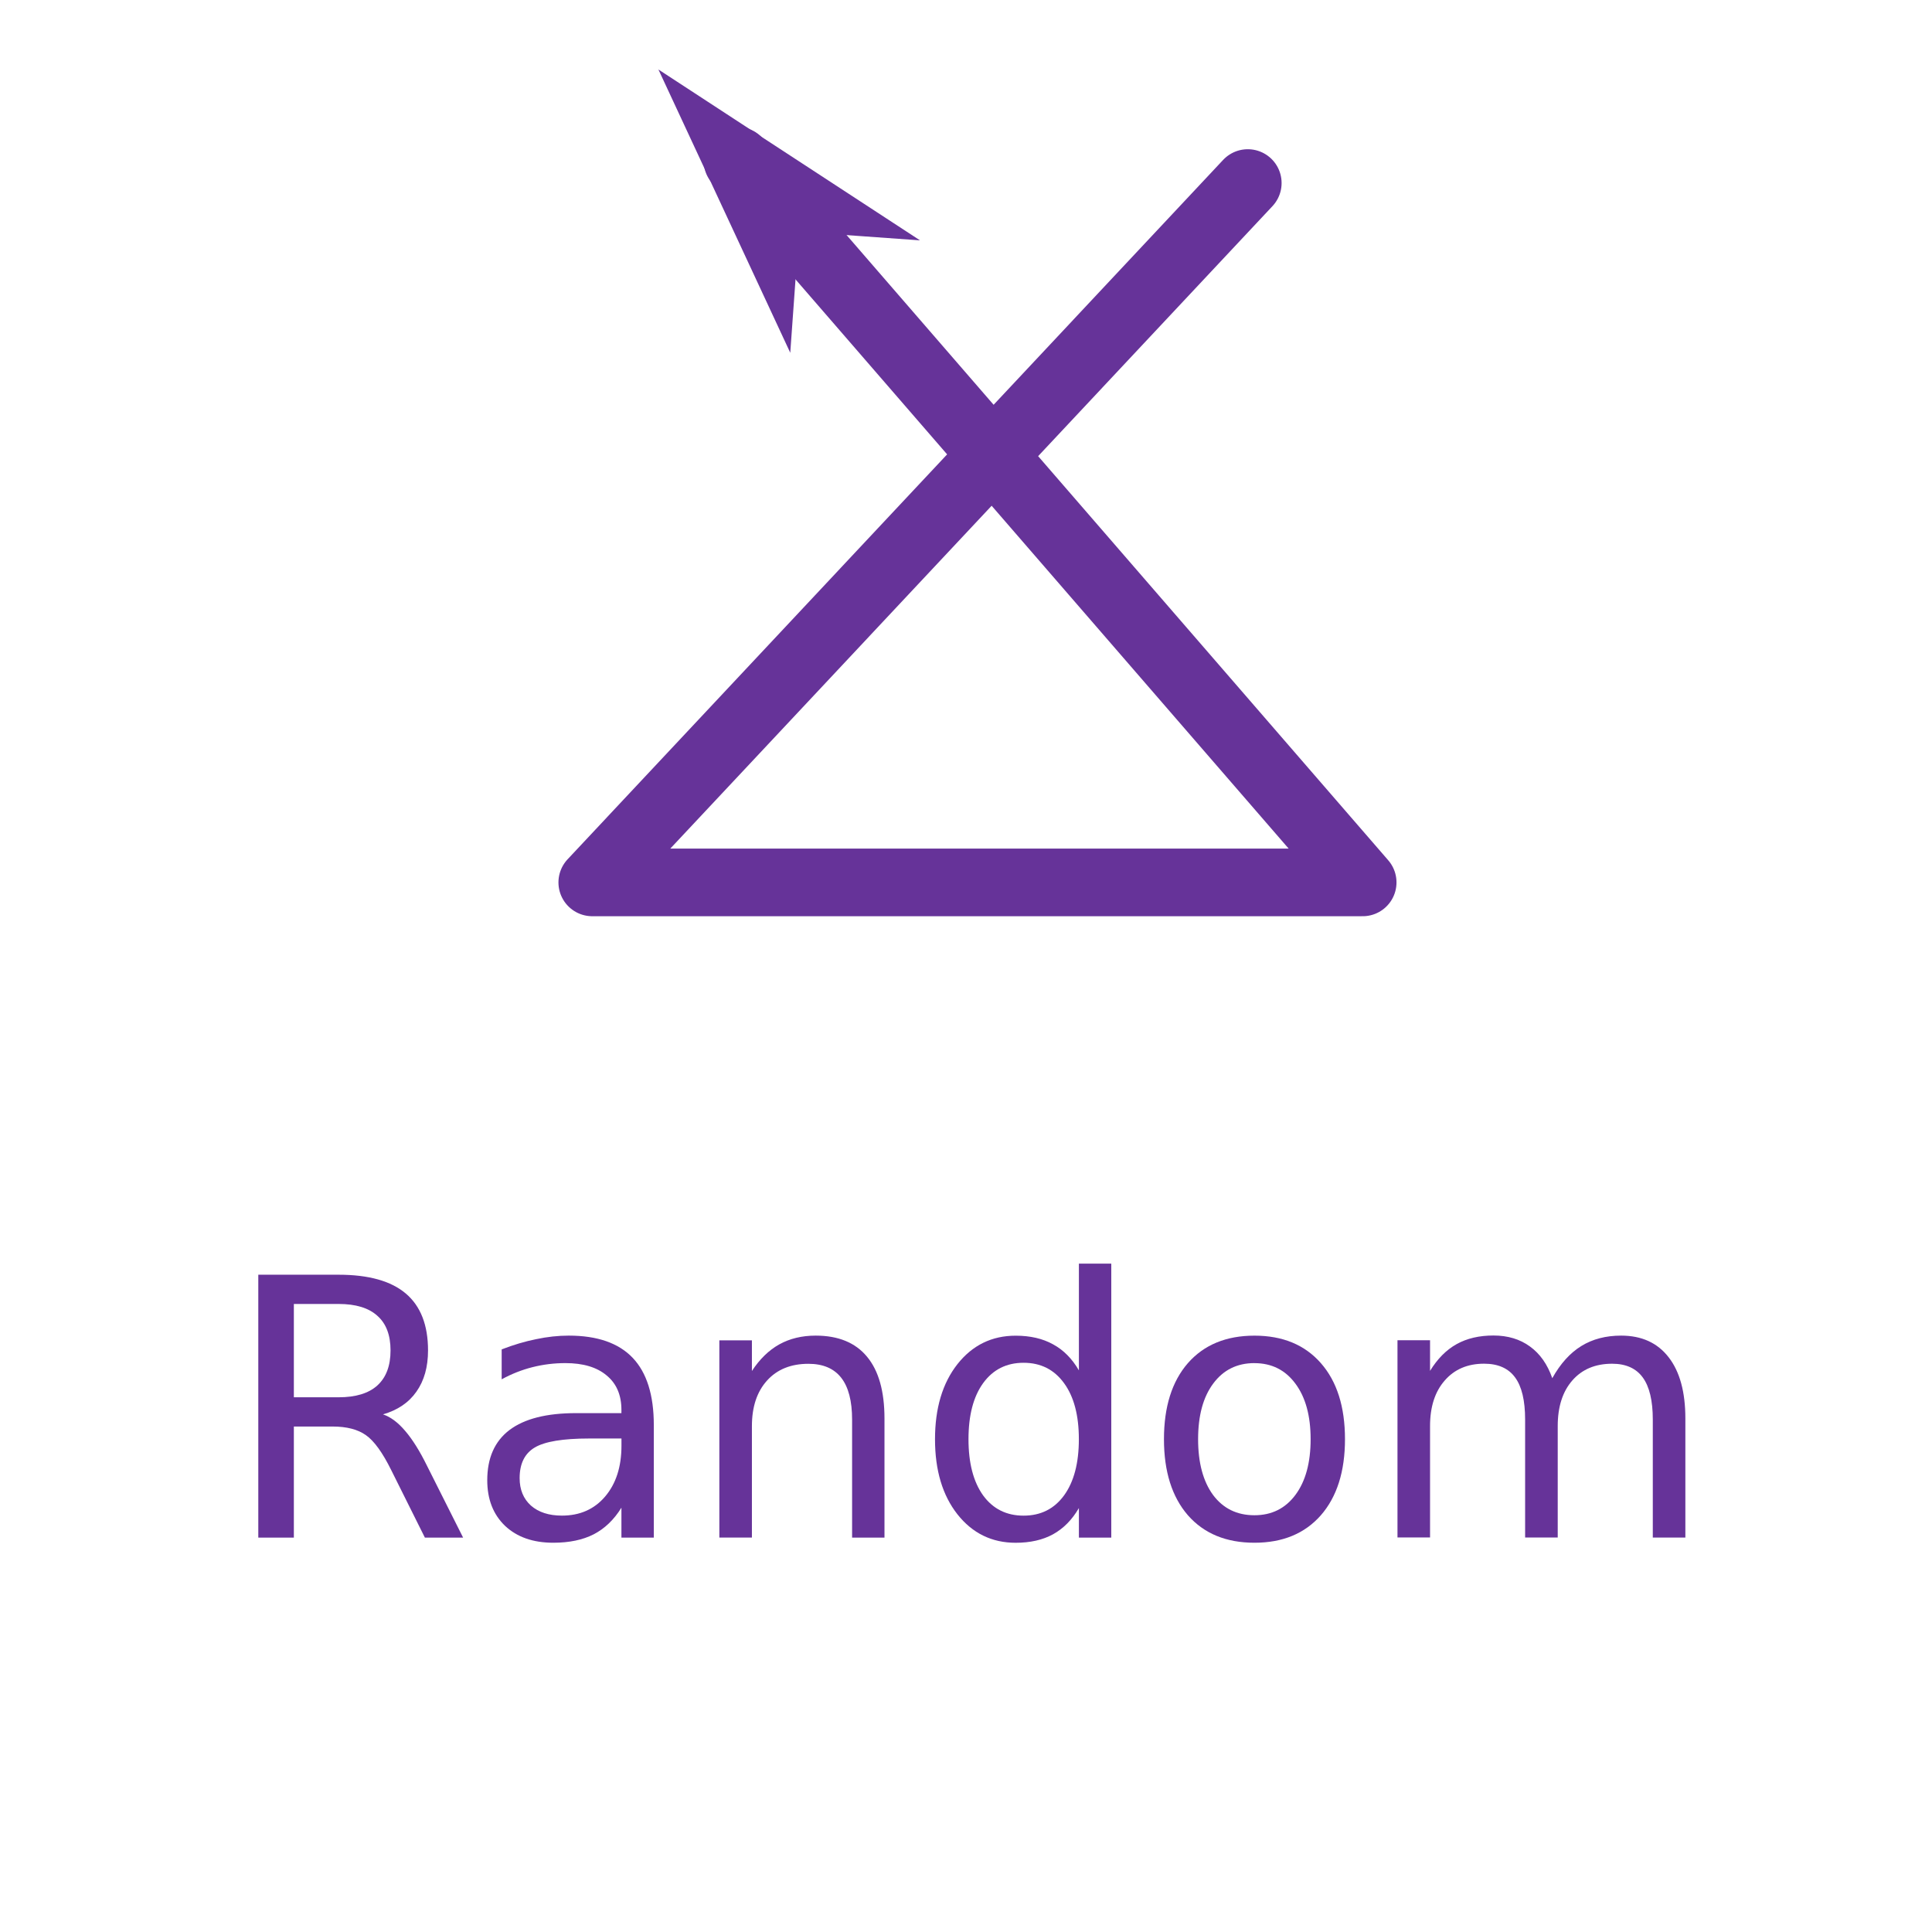
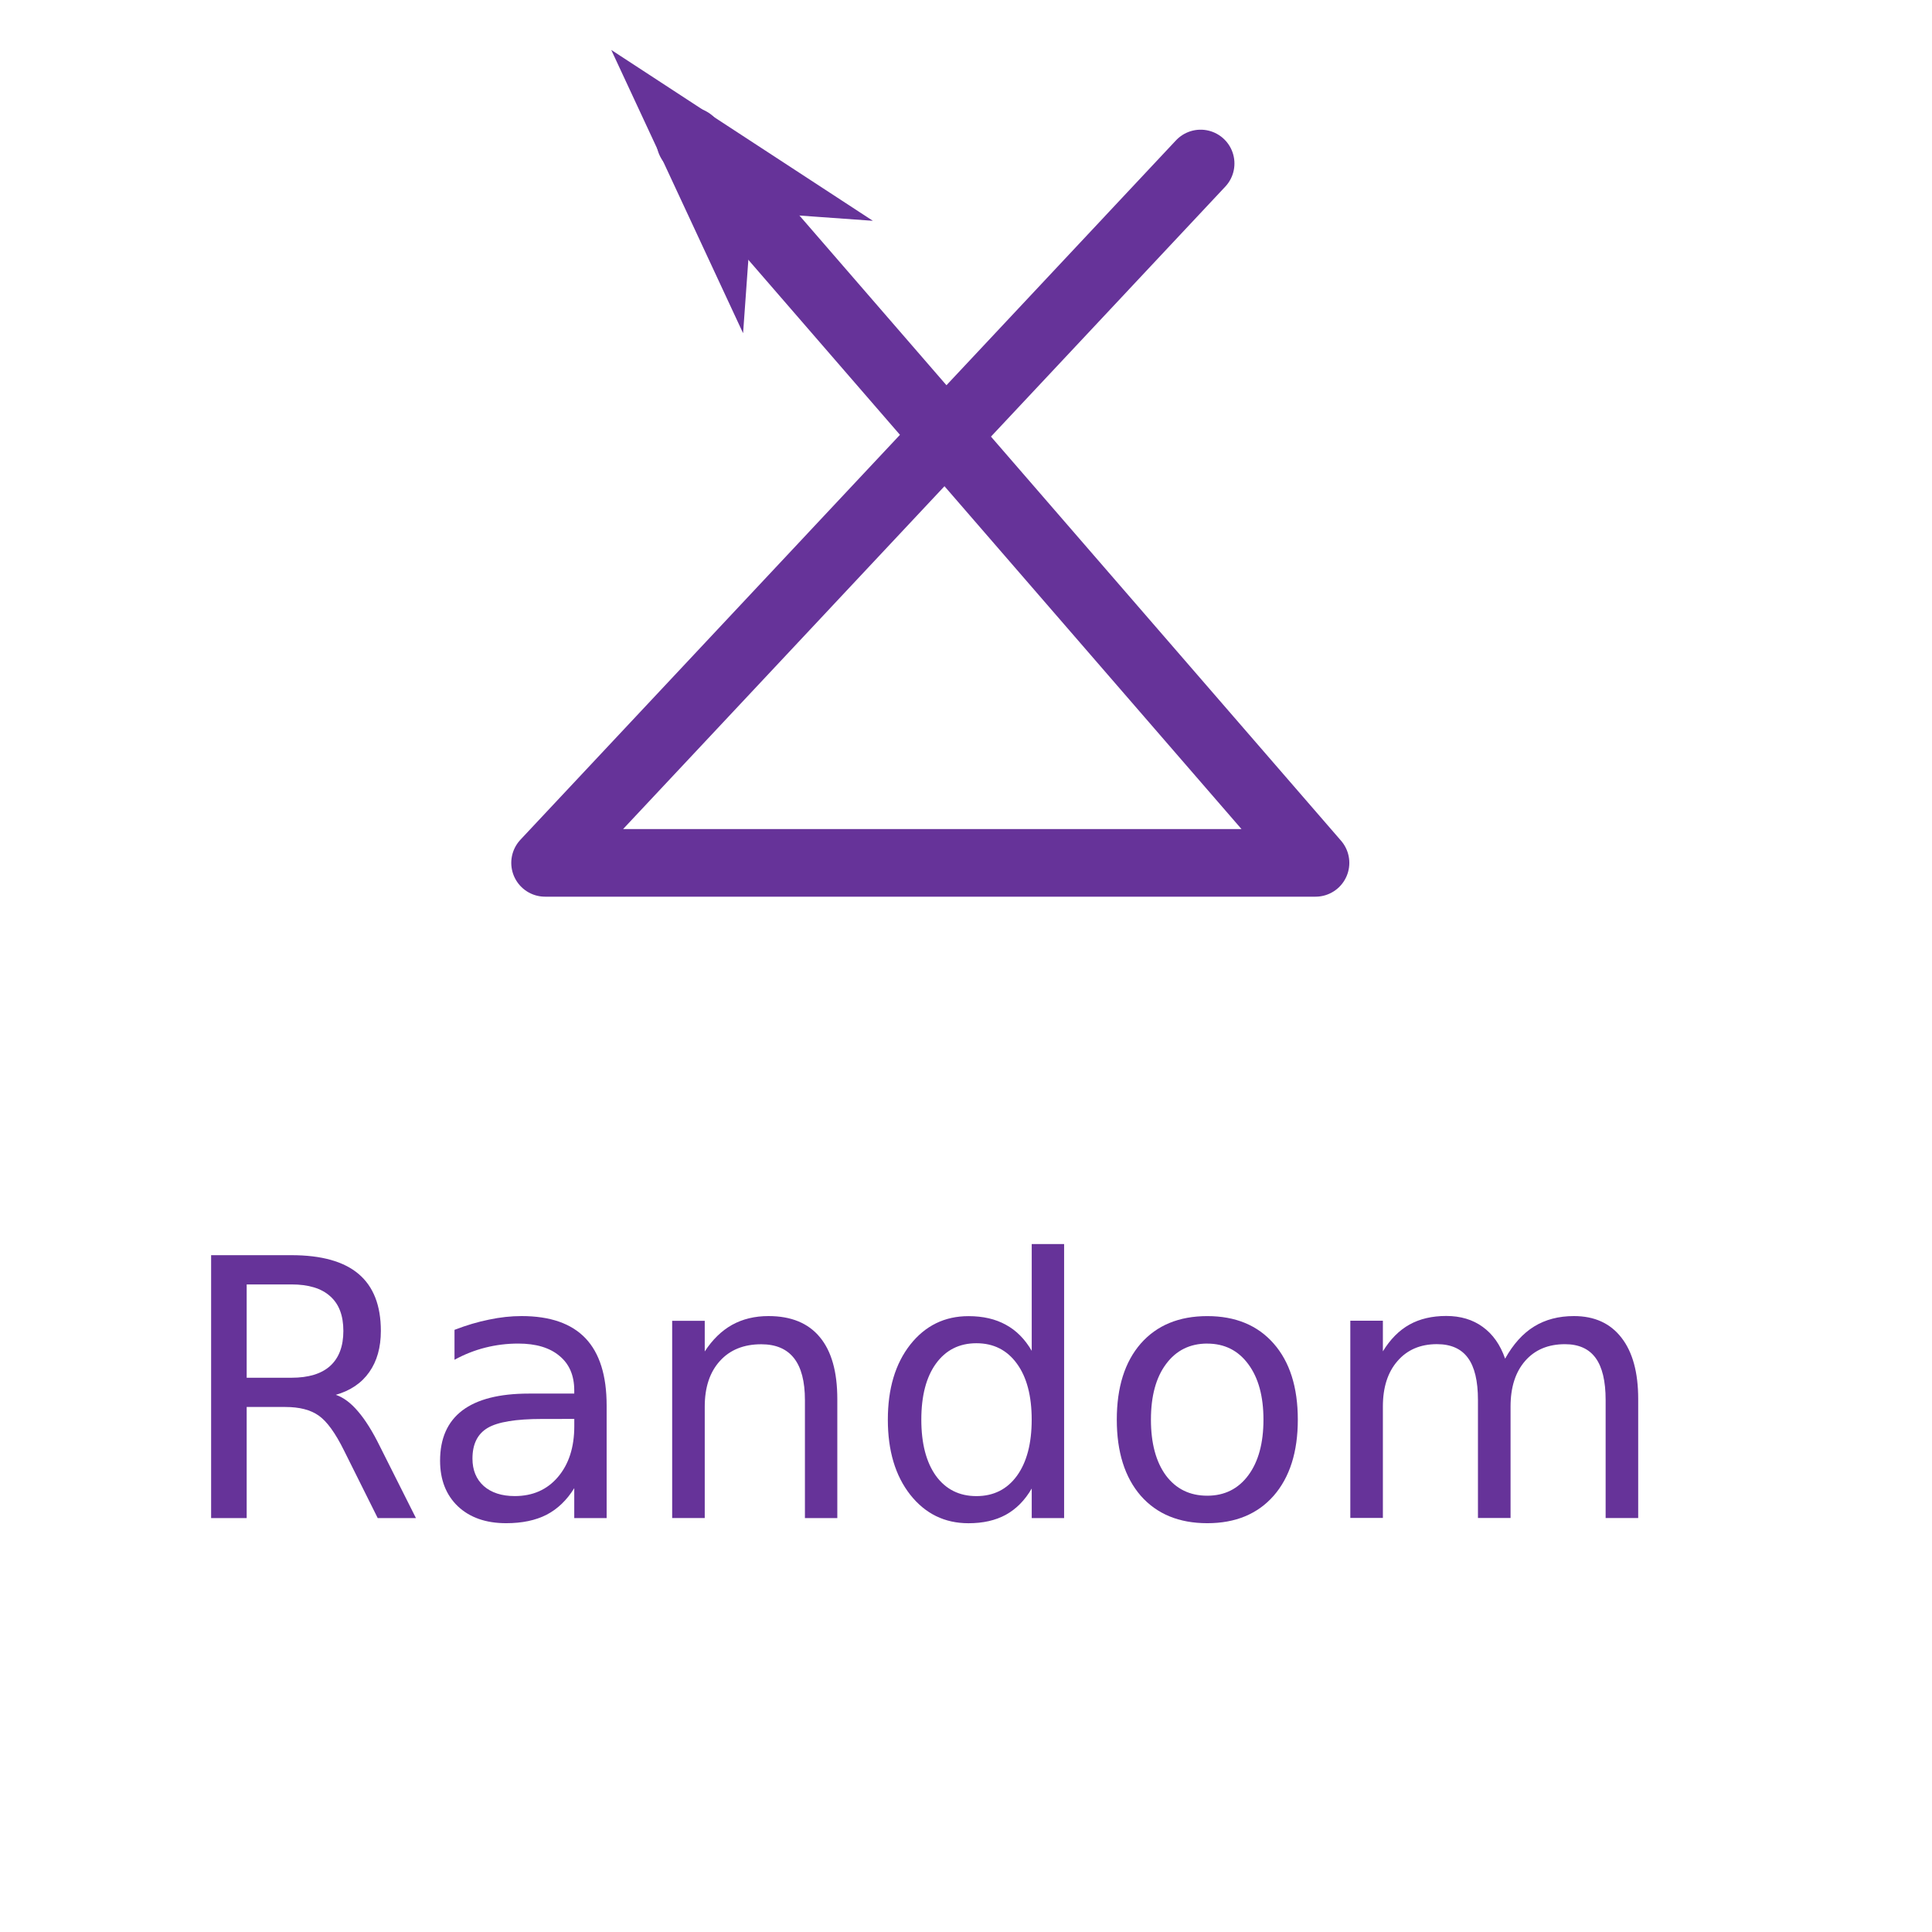
- <svg xmlns="http://www.w3.org/2000/svg" width="200" height="200" viewBox="0 0 52.917 52.917" version="1.1" id="svg1251">
+ <svg xmlns="http://www.w3.org/2000/svg" id="svg1251" version="1.1" viewBox="0 0 264.583 264.583" height="1000" width="1000">
  <defs id="defs1245">
-     <rect id="rect11411" height="12.792" width="52.992" y="107.434" x="61.52" />
-     <marker style="overflow:visible;" id="marker11377" refX="0.0" refY="0.0" orient="auto">
-       <path transform="scale(0.2) rotate(180) translate(6,0)" style="fill-rule:evenodd;stroke:#663399;stroke-width:1pt;stroke-opacity:1;fill:#663399;fill-opacity:1" d="M 0.0,0.0 L 5.0,-5.0 L -12.5,0.0 L 5.0,5.0 L 0.0,0.0 z " id="path10723" />
+     <rect x="61.52" y="107.434" width="52.992" height="12.792" id="rect11411" />
+     <marker orient="auto" refY="0" refX="0" id="marker11377" style="overflow:visible">
+       <path id="path10723" d="M 0,0 5,-5 -12.5,0 5,5 Z" style="fill:#663399;fill-opacity:1;fill-rule:evenodd;stroke:#663399;stroke-width:1pt;stroke-opacity:1" transform="matrix(-0.2,0,0,-0.2,-1.2,0)" />
    </marker>
-     <marker style="overflow:visible" id="Arrow1Send" refX="0" refY="0" orient="auto">
-       <path transform="matrix(-0.2,0,0,-0.2,-1.2,0)" style="fill:#663399;fill-opacity:1;fill-rule:evenodd;stroke:#663399;stroke-width:1pt;stroke-opacity:1" d="M 0,0 5,-5 -12.5,0 5,5 Z" id="path854" />
+     <marker orient="auto" refY="0" refX="0" id="Arrow1Send" style="overflow:visible">
+       <path id="path854" d="M 0,0 5,-5 -12.5,0 5,5 Z" style="fill:#663399;fill-opacity:1;fill-rule:evenodd;stroke:#663399;stroke-width:1pt;stroke-opacity:1" transform="matrix(-0.2,0,0,-0.2,-1.2,0)" />
    </marker>
-     <marker style="overflow:visible" id="marker1892" refX="0" refY="0" orient="auto">
-       <path transform="matrix(-0.2,0,0,-0.2,-1.2,0)" style="fill:#663399;fill-opacity:1;fill-rule:evenodd;stroke:#663399;stroke-width:1pt;stroke-opacity:1" d="M 0,0 5,-5 -12.5,0 5,5 Z" id="path1890" />
+     <marker orient="auto" refY="0" refX="0" id="marker1892" style="overflow:visible">
+       <path id="path1890" d="M 0,0 5,-5 -12.5,0 5,5 Z" style="fill:#663399;fill-opacity:1;fill-rule:evenodd;stroke:#663399;stroke-width:1pt;stroke-opacity:1" transform="matrix(-0.2,0,0,-0.2,-1.2,0)" />
    </marker>
-     <marker style="overflow:visible" id="marker2062" refX="0" refY="0" orient="auto">
-       <path transform="matrix(-0.2,0,0,-0.2,-1.2,0)" style="fill:#663399;fill-opacity:1;fill-rule:evenodd;stroke:#663399;stroke-width:1pt;stroke-opacity:1" d="M 0,0 5,-5 -12.5,0 5,5 Z" id="path2060" />
+     <marker orient="auto" refY="0" refX="0" id="marker2062" style="overflow:visible">
+       <path id="path2060" d="M 0,0 5,-5 -12.5,0 5,5 Z" style="fill:#663399;fill-opacity:1;fill-rule:evenodd;stroke:#663399;stroke-width:1pt;stroke-opacity:1" transform="matrix(-0.2,0,0,-0.2,-1.2,0)" />
    </marker>
  </defs>
-   <g id="layer1" transform="translate(-61.46329,-74.05781)">
-     <path id="path11362" d="M 95.64,79.071 77.685,98.227 H 98.787 L 81.662,78.46" style="fill:none;stroke:#663399;stroke-width:1.852;stroke-linecap:round;stroke-linejoin:round;stroke-miterlimit:4;stroke-dasharray:none;stroke-opacity:1;marker-end:url(#marker11377)" />
-     <g style="font-style:normal;font-weight:normal;font-size:3.881px;line-height:1.25;font-family:sans-serif;text-align:center;letter-spacing:0px;word-spacing:0px;text-anchor:middle;white-space:pre;shape-inside:url(#rect11411);fill:#663399;fill-opacity:1;stroke:none" id="text11409" aria-label="Random">
-       <path id="path12584" style="font-size:9.878px;text-align:center;text-anchor:middle;fill:#663399;fill-opacity:1" d="m 71.953,112.797 q 0.314,0.106 0.608,0.453 0.299,0.347 0.598,0.955 l 0.989,1.968 h -1.047 l -0.921,-1.847 q -0.357,-0.723 -0.695,-0.96 -0.333,-0.236 -0.912,-0.236 h -1.061 v 3.043 h -0.974 v -7.201 h 2.199 q 1.235,0 1.842,0.516 0.608,0.516 0.608,1.558 0,0.68 -0.318,1.129 -0.314,0.449 -0.916,0.622 z m -2.441,-3.024 v 2.556 h 1.225 q 0.704,0 1.061,-0.323 0.362,-0.328 0.362,-0.96 0,-0.632 -0.362,-0.95 -0.357,-0.323 -1.061,-0.323 z" />
-       <path id="path12586" style="font-size:9.878px;text-align:center;text-anchor:middle;fill:#663399;fill-opacity:1" d="m 77.601,113.458 q -1.076,0 -1.49,0.246 -0.415,0.246 -0.415,0.839 0,0.473 0.309,0.752 0.314,0.275 0.849,0.275 0.738,0 1.182,-0.521 0.449,-0.526 0.449,-1.394 v -0.198 z m 1.77,-0.367 v 3.082 h -0.887 v -0.82 q -0.304,0.492 -0.757,0.728 -0.453,0.232 -1.109,0.232 -0.83,0 -1.322,-0.463 -0.487,-0.468 -0.487,-1.249 0,-0.912 0.608,-1.375 0.613,-0.463 1.823,-0.463 h 1.244 v -0.087 q 0,-0.613 -0.405,-0.945 -0.4,-0.338 -1.129,-0.338 -0.463,0 -0.902,0.111 -0.439,0.111 -0.844,0.333 v -0.82 q 0.487,-0.188 0.945,-0.28 0.458,-0.097 0.892,-0.097 1.172,0 1.751,0.608 0.579,0.608 0.579,1.842 z" />
-       <path id="path12588" style="font-size:9.878px;text-align:center;text-anchor:middle;fill:#663399;fill-opacity:1" d="m 85.689,112.913 v 3.26 h -0.887 v -3.232 q 0,-0.767 -0.299,-1.148 -0.299,-0.381 -0.897,-0.381 -0.719,0 -1.133,0.458 -0.415,0.458 -0.415,1.249 v 3.053 h -0.892 v -5.402 h 0.892 v 0.839 q 0.318,-0.487 0.748,-0.728 0.434,-0.241 0.998,-0.241 0.931,0 1.408,0.579 0.477,0.574 0.477,1.693 z" />
-       <path id="path12590" style="font-size:9.878px;text-align:center;text-anchor:middle;fill:#663399;fill-opacity:1" d="m 91.014,111.591 v -2.923 h 0.887 v 7.505 h -0.887 v -0.81 q -0.28,0.482 -0.709,0.719 -0.424,0.232 -1.023,0.232 -0.979,0 -1.596,-0.781 -0.613,-0.781 -0.613,-2.055 0,-1.273 0.613,-2.055 0.617,-0.781 1.596,-0.781 0.598,0 1.023,0.236 0.429,0.232 0.709,0.714 z m -3.024,1.886 q 0,0.979 0.4,1.539 0.405,0.555 1.109,0.555 0.704,0 1.109,-0.555 0.405,-0.559 0.405,-1.539 0,-0.979 -0.405,-1.534 -0.405,-0.559 -1.109,-0.559 -0.704,0 -1.109,0.559 -0.4,0.555 -0.4,1.534 z" />
-       <path id="path12592" style="font-size:9.878px;text-align:center;text-anchor:middle;fill:#663399;fill-opacity:1" d="m 95.823,111.393 q -0.714,0 -1.129,0.559 -0.415,0.555 -0.415,1.524 0,0.969 0.41,1.529 0.415,0.555 1.133,0.555 0.709,0 1.124,-0.559 0.415,-0.559 0.415,-1.524 0,-0.96 -0.415,-1.519 -0.415,-0.564 -1.124,-0.564 z m 0,-0.752 q 1.158,0 1.818,0.752 0.661,0.752 0.661,2.084 0,1.326 -0.661,2.084 -0.661,0.752 -1.818,0.752 -1.162,0 -1.823,-0.752 -0.656,-0.757 -0.656,-2.084 0,-1.331 0.656,-2.084 0.661,-0.752 1.823,-0.752 z" />
-       <path id="path12594" style="font-size:9.878px;text-align:center;text-anchor:middle;fill:#663399;fill-opacity:1" d="m 103.979,111.808 q 0.333,-0.598 0.796,-0.883 0.463,-0.285 1.09,-0.285 0.844,0 1.302,0.593 0.458,0.588 0.458,1.678 v 3.26 h -0.892 v -3.232 q 0,-0.777 -0.275,-1.153 -0.275,-0.376 -0.839,-0.376 -0.69,0 -1.09,0.458 -0.4,0.458 -0.4,1.249 v 3.053 H 103.236 v -3.232 q 0,-0.781 -0.275,-1.153 -0.275,-0.376 -0.849,-0.376 -0.68,0 -1.08,0.463 -0.4,0.458 -0.4,1.244 v 3.053 h -0.892 v -5.402 h 0.892 v 0.839 q 0.304,-0.497 0.728,-0.733 0.424,-0.236 1.008,-0.236 0.588,0 0.998,0.299 0.415,0.299 0.613,0.868 z" />
+   <g transform="translate(-61.46329,-74.05781)" id="layer1">
+     <path style="fill:none;stroke:#663399;stroke-width:9.26;stroke-linecap:round;stroke-linejoin:round;stroke-miterlimit:4;stroke-dasharray:none;stroke-opacity:1;marker-end:url(#marker11377)" d="m 225.887,96.448 -89.777,95.778 H 241.62 L 155.996,93.389" id="path11362" />
+     <g transform="matrix(5,0,0,5,-252.314,-298.9087)" aria-label="Random" id="text11409" style="font-style:normal;font-weight:normal;font-size:3.881px;line-height:1.25;font-family:sans-serif;text-align:center;letter-spacing:0px;word-spacing:0px;text-anchor:middle;white-space:pre;shape-inside:url(#rect11411);fill:#663399;fill-opacity:1;stroke:none">
+       <path d="m 71.953,112.797 q 0.314,0.106 0.608,0.453 0.299,0.347 0.598,0.955 l 0.989,1.968 h -1.047 l -0.921,-1.847 q -0.357,-0.723 -0.695,-0.96 -0.333,-0.236 -0.912,-0.236 h -1.061 v 3.043 h -0.974 v -7.201 h 2.199 q 1.235,0 1.842,0.516 0.608,0.516 0.608,1.558 0,0.68 -0.318,1.129 -0.314,0.449 -0.916,0.622 z m -2.441,-3.024 v 2.556 h 1.225 q 0.704,0 1.061,-0.323 0.362,-0.328 0.362,-0.96 0,-0.632 -0.362,-0.95 -0.357,-0.323 -1.061,-0.323 z" style="font-size:9.878px;text-align:center;text-anchor:middle;fill:#663399;fill-opacity:1" id="path12584" />
+       <path d="m 77.601,113.458 q -1.076,0 -1.49,0.246 -0.415,0.246 -0.415,0.839 0,0.473 0.309,0.752 0.314,0.275 0.849,0.275 0.738,0 1.182,-0.521 0.449,-0.526 0.449,-1.394 v -0.198 z m 1.77,-0.367 v 3.082 h -0.887 v -0.82 q -0.304,0.492 -0.757,0.728 -0.453,0.232 -1.109,0.232 -0.83,0 -1.322,-0.463 -0.487,-0.468 -0.487,-1.249 0,-0.912 0.608,-1.375 0.613,-0.463 1.823,-0.463 h 1.244 v -0.087 q 0,-0.613 -0.405,-0.945 -0.4,-0.338 -1.129,-0.338 -0.463,0 -0.902,0.111 -0.439,0.111 -0.844,0.333 v -0.82 q 0.487,-0.188 0.945,-0.28 0.458,-0.097 0.892,-0.097 1.172,0 1.751,0.608 0.579,0.608 0.579,1.842 z" style="font-size:9.878px;text-align:center;text-anchor:middle;fill:#663399;fill-opacity:1" id="path12586" />
+       <path d="m 85.689,112.913 v 3.26 h -0.887 v -3.232 q 0,-0.767 -0.299,-1.148 -0.299,-0.381 -0.897,-0.381 -0.719,0 -1.133,0.458 -0.415,0.458 -0.415,1.249 v 3.053 h -0.892 v -5.402 h 0.892 v 0.839 q 0.318,-0.487 0.748,-0.728 0.434,-0.241 0.998,-0.241 0.931,0 1.408,0.579 0.477,0.574 0.477,1.693 z" style="font-size:9.878px;text-align:center;text-anchor:middle;fill:#663399;fill-opacity:1" id="path12588" />
+       <path d="m 91.014,111.591 v -2.923 h 0.887 v 7.505 h -0.887 v -0.81 q -0.28,0.482 -0.709,0.719 -0.424,0.232 -1.023,0.232 -0.979,0 -1.596,-0.781 -0.613,-0.781 -0.613,-2.055 0,-1.273 0.613,-2.055 0.617,-0.781 1.596,-0.781 0.598,0 1.023,0.236 0.429,0.232 0.709,0.714 z m -3.024,1.886 q 0,0.979 0.4,1.539 0.405,0.555 1.109,0.555 0.704,0 1.109,-0.555 0.405,-0.559 0.405,-1.539 0,-0.979 -0.405,-1.534 -0.405,-0.559 -1.109,-0.559 -0.704,0 -1.109,0.559 -0.4,0.555 -0.4,1.534 z" style="font-size:9.878px;text-align:center;text-anchor:middle;fill:#663399;fill-opacity:1" id="path12590" />
+       <path d="m 95.823,111.393 q -0.714,0 -1.129,0.559 -0.415,0.555 -0.415,1.524 0,0.969 0.41,1.529 0.415,0.555 1.133,0.555 0.709,0 1.124,-0.559 0.415,-0.559 0.415,-1.524 0,-0.96 -0.415,-1.519 -0.415,-0.564 -1.124,-0.564 z m 0,-0.752 q 1.158,0 1.818,0.752 0.661,0.752 0.661,2.084 0,1.326 -0.661,2.084 -0.661,0.752 -1.818,0.752 -1.162,0 -1.823,-0.752 -0.656,-0.757 -0.656,-2.084 0,-1.331 0.656,-2.084 0.661,-0.752 1.823,-0.752 z" style="font-size:9.878px;text-align:center;text-anchor:middle;fill:#663399;fill-opacity:1" id="path12592" />
+       <path d="m 103.979,111.808 q 0.333,-0.598 0.796,-0.883 0.463,-0.285 1.09,-0.285 0.844,0 1.302,0.593 0.458,0.588 0.458,1.678 v 3.26 h -0.892 v -3.232 q 0,-0.777 -0.275,-1.153 -0.275,-0.376 -0.839,-0.376 -0.69,0 -1.09,0.458 -0.4,0.458 -0.4,1.249 v 3.053 H 103.236 v -3.232 q 0,-0.781 -0.275,-1.153 -0.275,-0.376 -0.849,-0.376 -0.68,0 -1.08,0.463 -0.4,0.458 -0.4,1.244 v 3.053 h -0.892 v -5.402 h 0.892 v 0.839 q 0.304,-0.497 0.728,-0.733 0.424,-0.236 1.008,-0.236 0.588,0 0.998,0.299 0.415,0.299 0.613,0.868 z" style="font-size:9.878px;text-align:center;text-anchor:middle;fill:#663399;fill-opacity:1" id="path12594" />
    </g>
  </g>
</svg>
